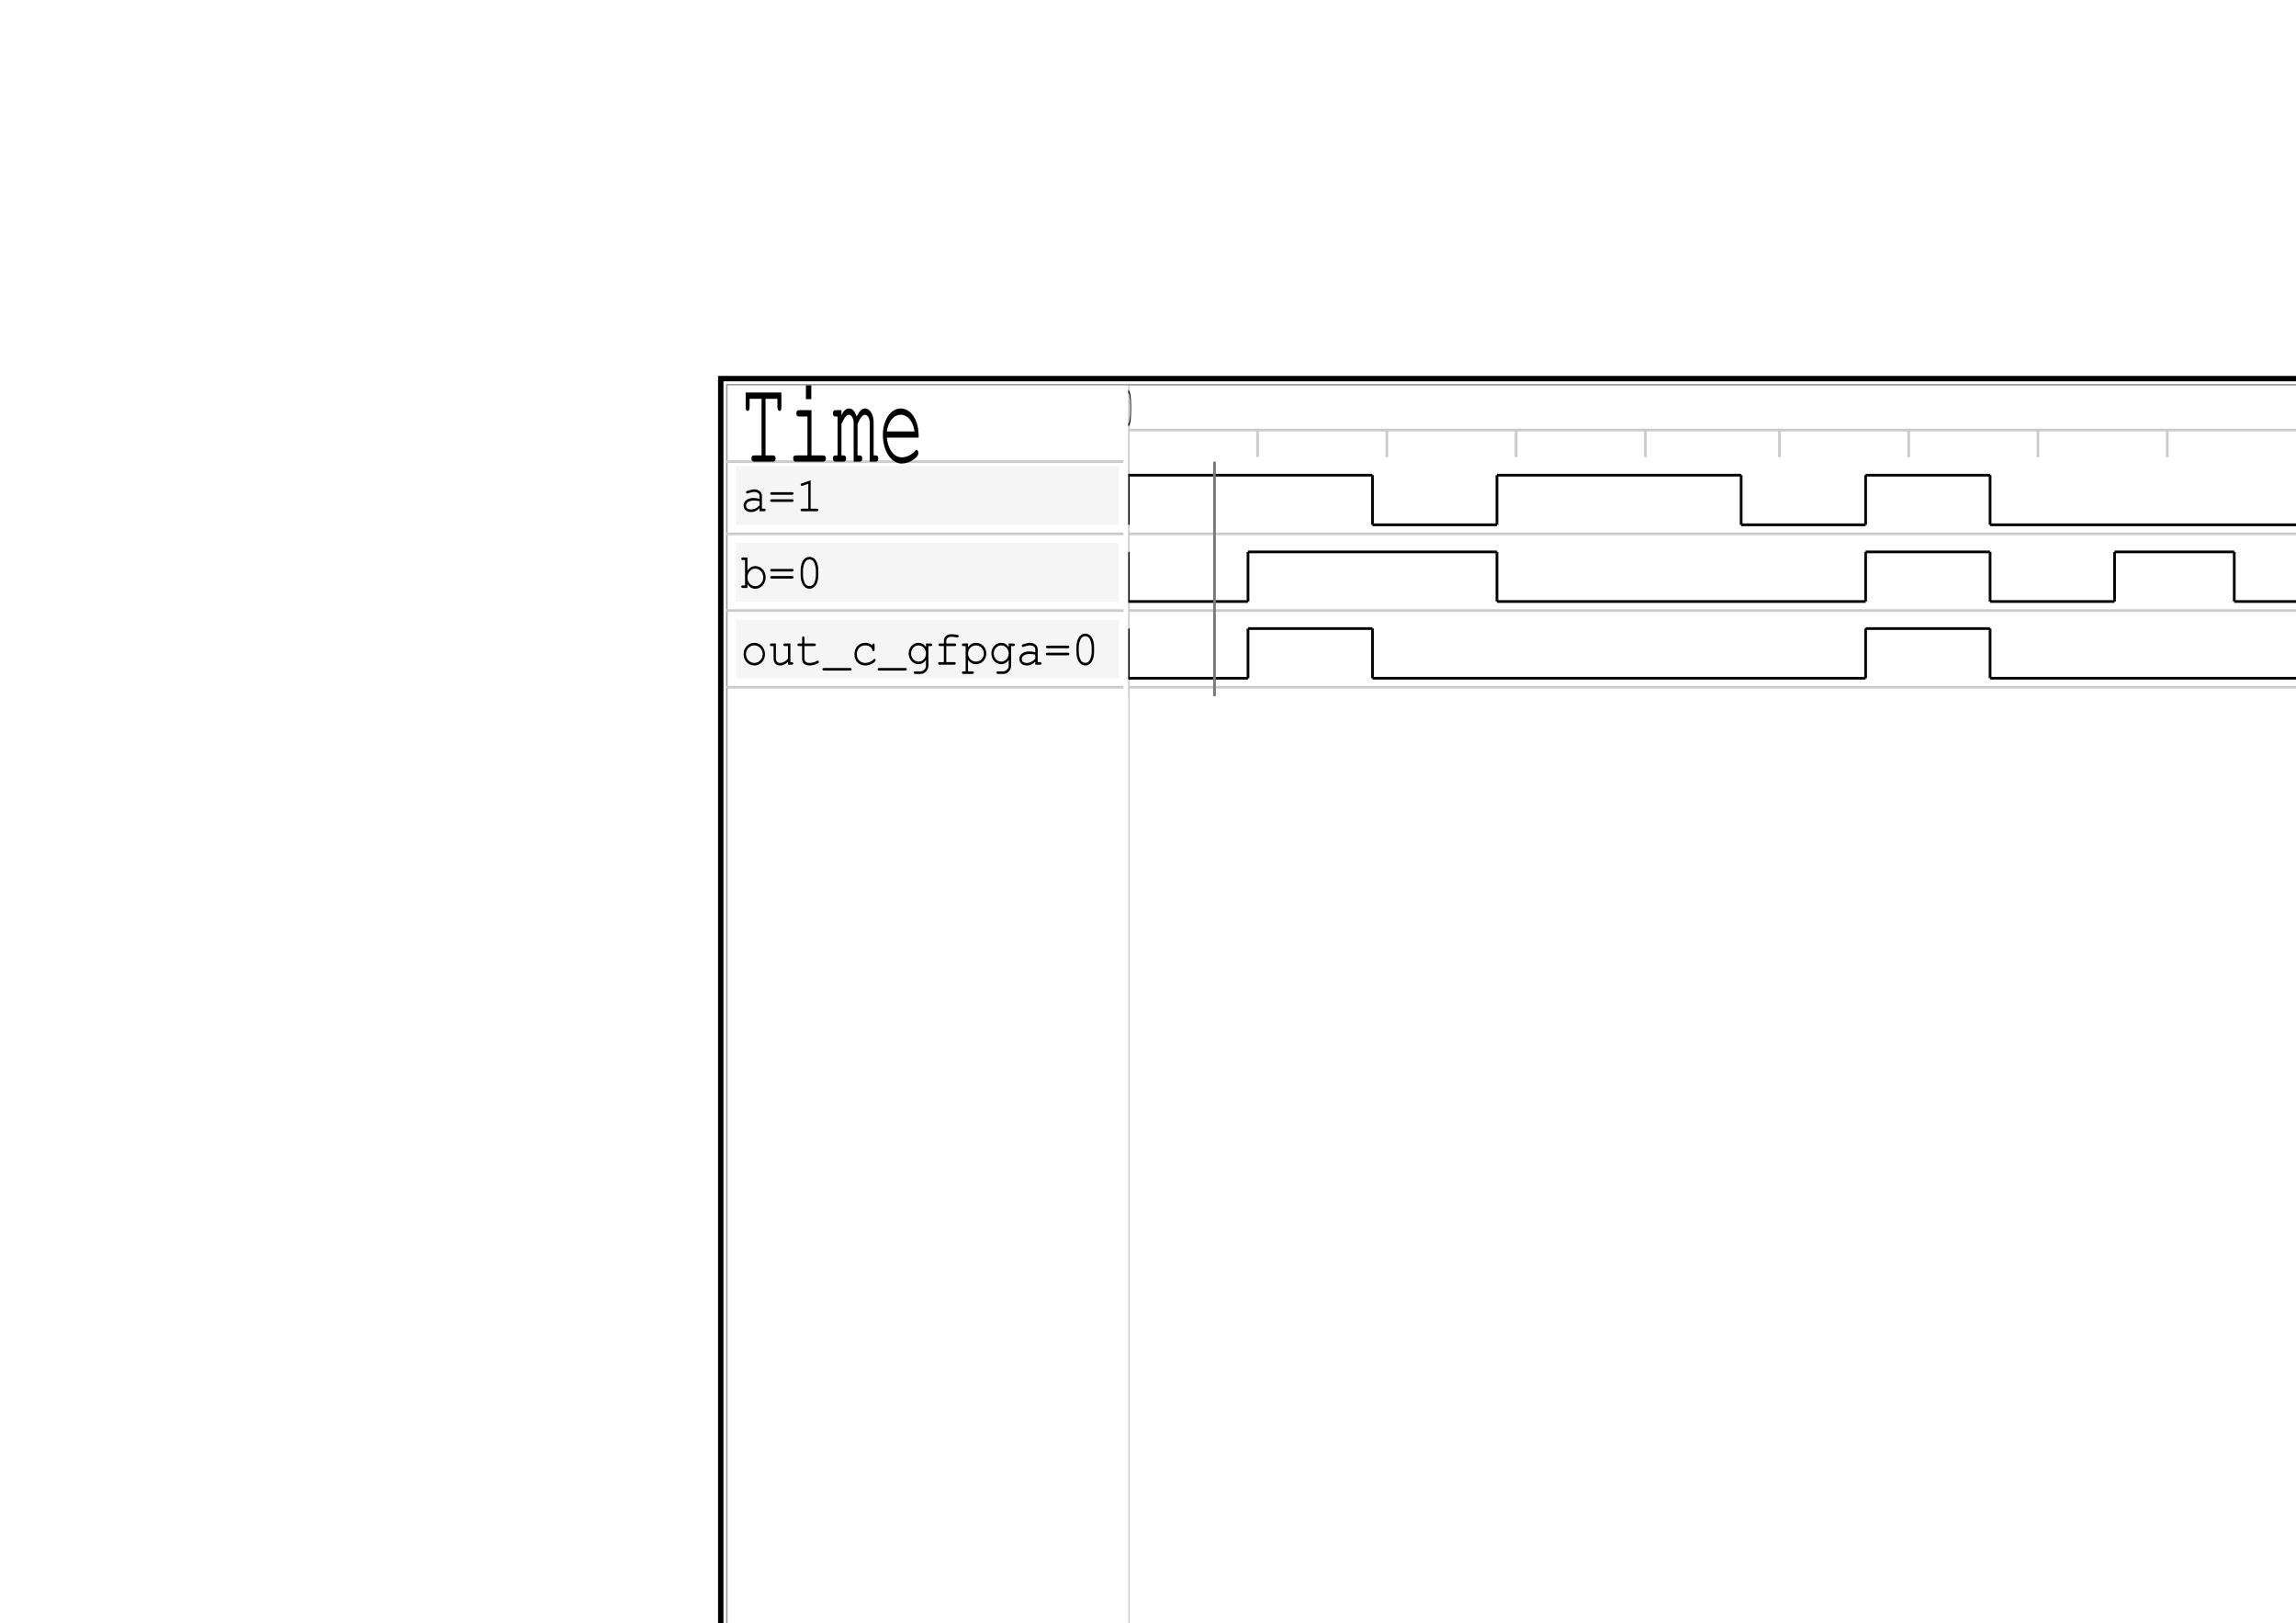
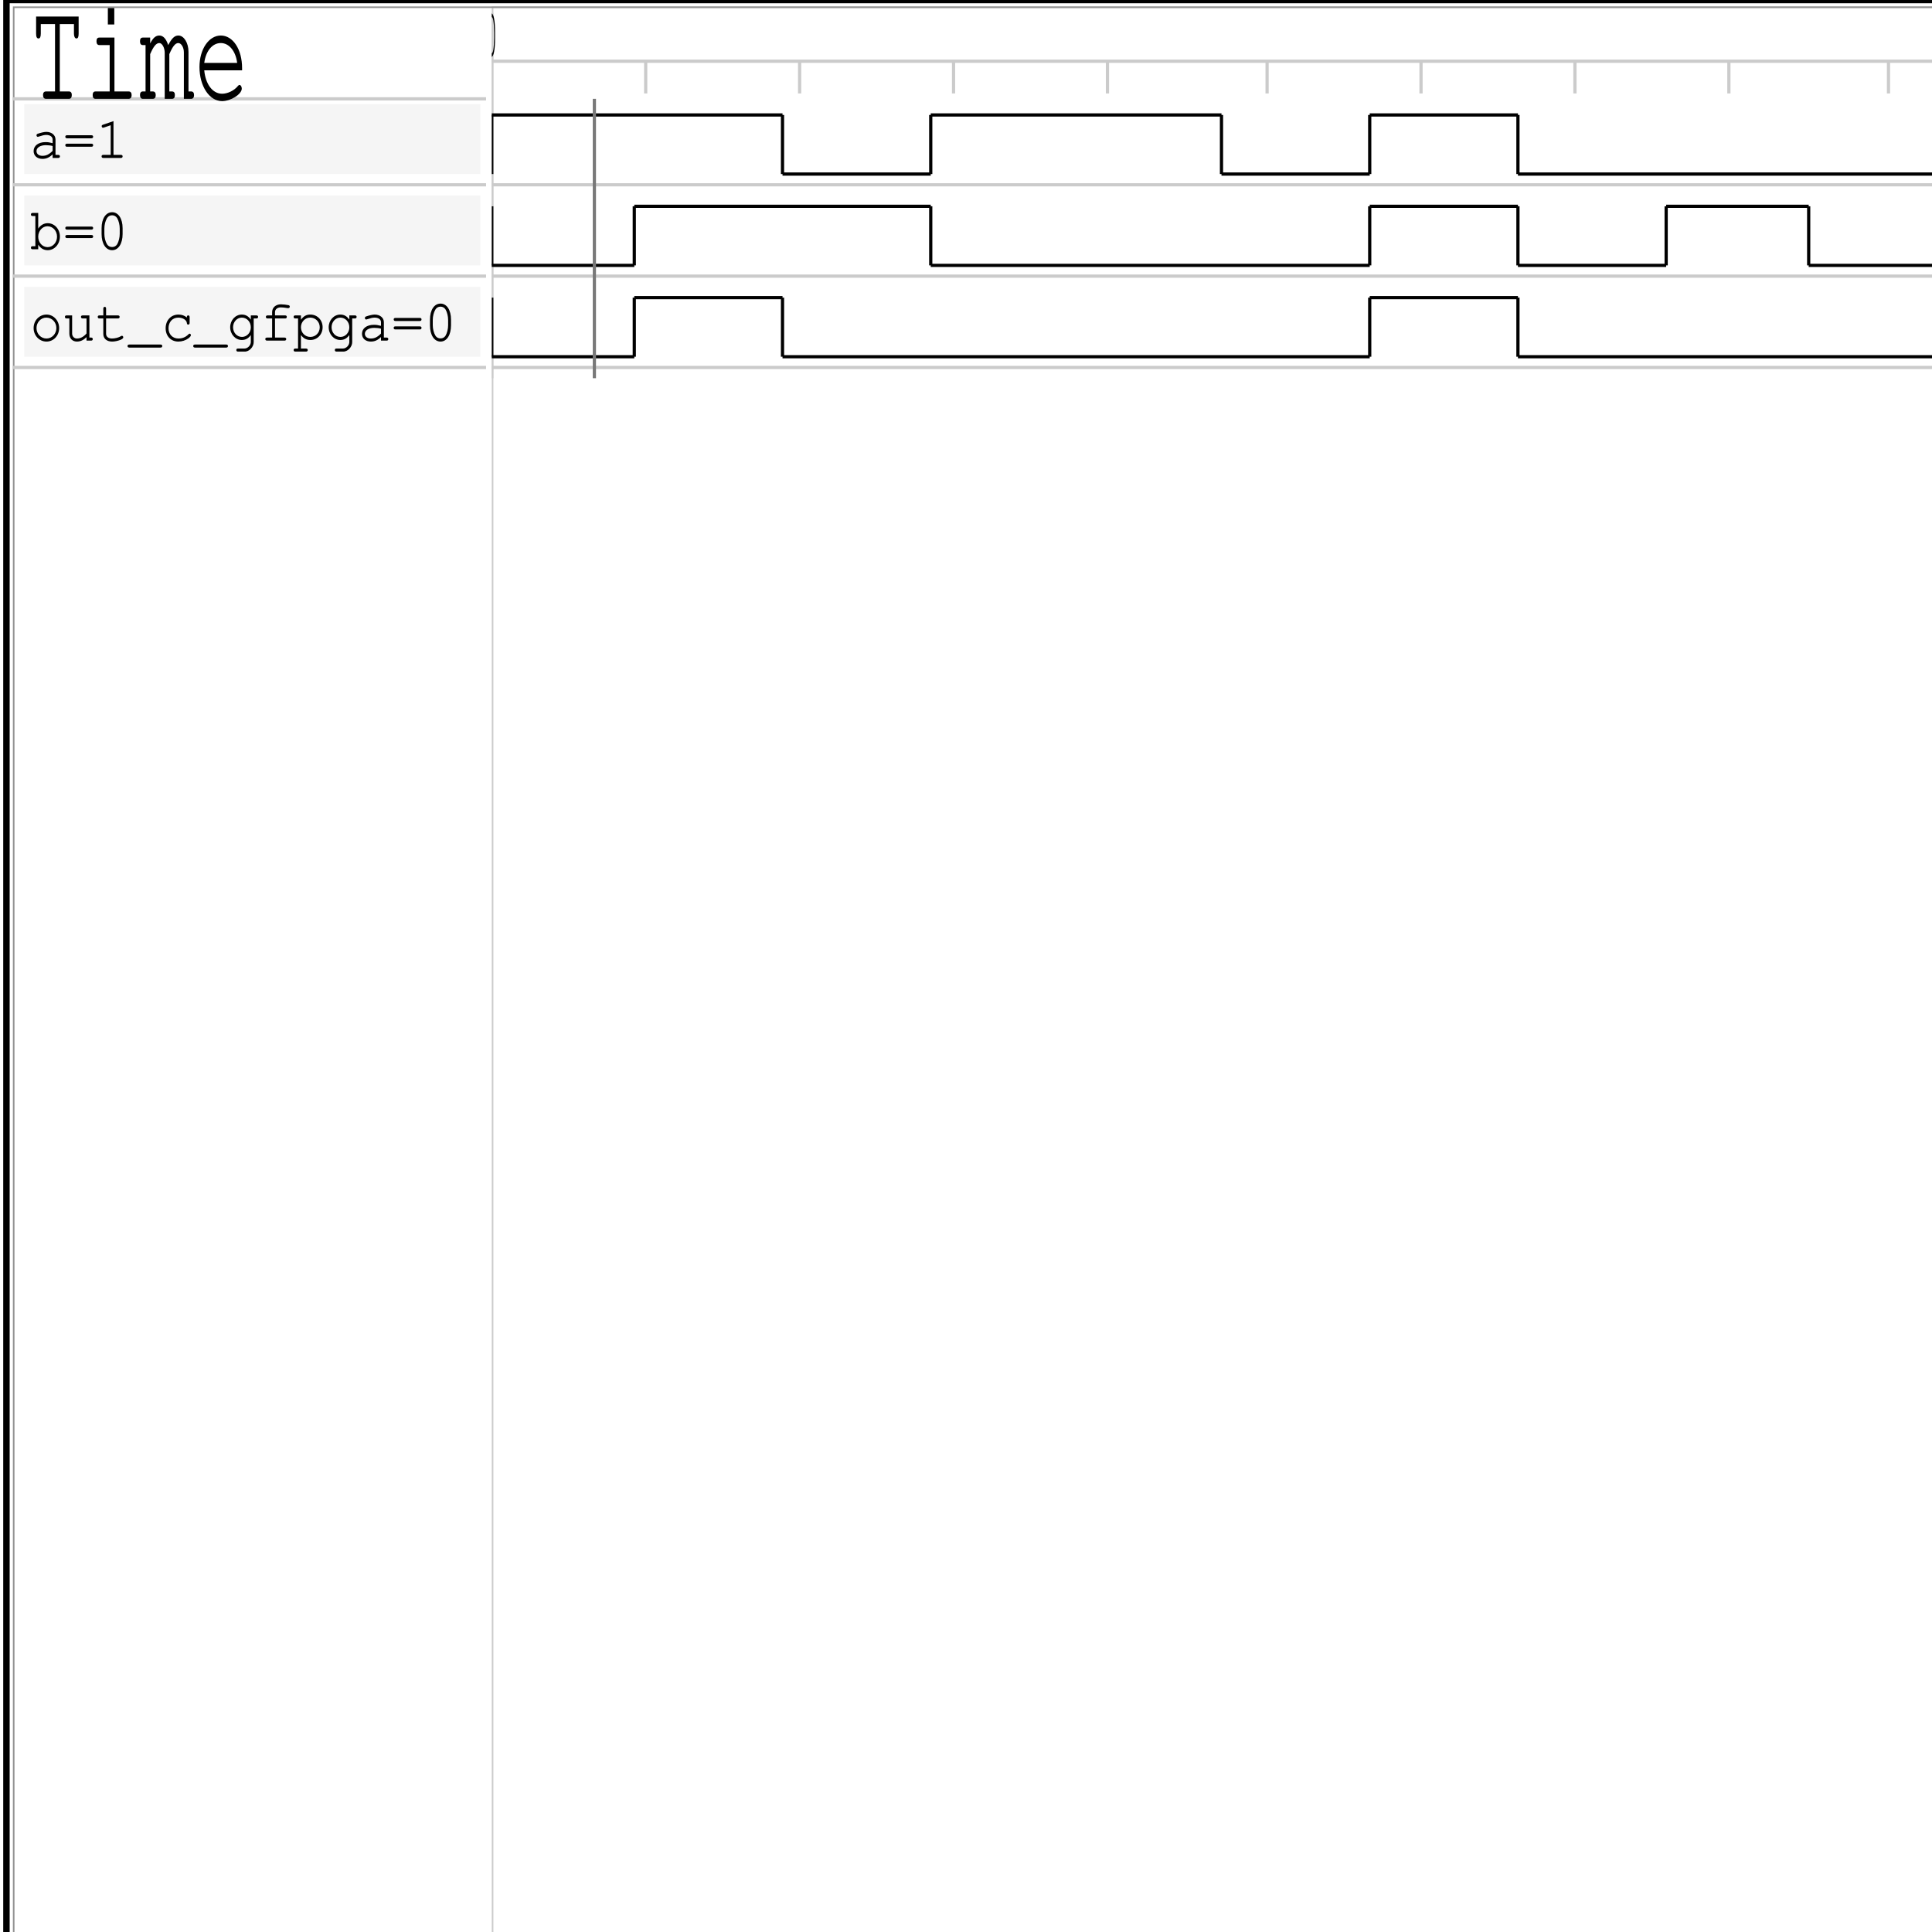
- <svg xmlns="http://www.w3.org/2000/svg" version="1.1" width="842pt" height="595pt" viewBox="0 0 300 300">
+ <svg xmlns="http://www.w3.org/2000/svg" version="1.1" width="300pt" height="300pt" viewBox="70 70 300 300">
  <g enable-background="new">
    <clipPath id="cp0">
      <path transform="matrix(0,.1,.1,0,0,0)" d="M 710 1463.61 L 5410 1463.61 L 5410 7200 L 710 7200 Z " />
    </clipPath>
    <g clip-path="url(#cp0)">
      <path transform="matrix(0,.1,.1,0,0,0)" stroke-width="5" stroke-linecap="square" stroke-miterlimit="10" stroke-linejoin="miter" fill="none" stroke="#cbcbcb" d="M 710 1463.61 L 5410 1463.61 L 5410 7200 L 710 7200 Z " />
      <path transform="matrix(0,.1,.1,0,0,0)" stroke-width="5" stroke-linecap="square" stroke-miterlimit="10" stroke-linejoin="miter" fill="none" stroke="#cbcbcb" d="M 1287.27 1463.61 L 720 1463.61 Z " />
      <path transform="matrix(0,.1,.1,0,0,0)" stroke-width="5" stroke-linecap="square" stroke-miterlimit="10" stroke-linejoin="miter" fill="none" stroke="#cbcbcb" d="M 795.082 3871.48 L 795.082 1463.61 Z " />
      <path transform="matrix(0,.1,.1,0,0,0)" stroke-width="5" stroke-linecap="square" stroke-miterlimit="10" stroke-linejoin="miter" fill="none" stroke="#cbcbcb" d="M 845.133 1702.62 L 795.082 1702.62 Z " />
      <path transform="matrix(0,.1,.1,0,0,0)" stroke-width="5" stroke-linecap="square" stroke-miterlimit="10" stroke-linejoin="miter" fill="none" stroke="#cbcbcb" d="M 845.133 1941.64 L 795.082 1941.64 Z " />
      <path transform="matrix(0,.1,.1,0,0,0)" stroke-width="5" stroke-linecap="square" stroke-miterlimit="10" stroke-linejoin="miter" fill="none" stroke="#cbcbcb" d="M 845.133 2180.66 L 795.082 2180.66 Z " />
      <path transform="matrix(0,.1,.1,0,0,0)" stroke-width="5" stroke-linecap="square" stroke-miterlimit="10" stroke-linejoin="miter" fill="none" stroke="#cbcbcb" d="M 845.133 2419.67 L 795.082 2419.67 Z " />
      <path transform="matrix(0,.1,.1,0,0,0)" stroke-width="5" stroke-linecap="square" stroke-miterlimit="10" stroke-linejoin="miter" fill="none" stroke="#cbcbcb" d="M 845.133 2667.54 L 795.082 2667.54 Z " />
      <path transform="matrix(0,.1,.1,0,0,0)" stroke-width="5" stroke-linecap="square" stroke-miterlimit="10" stroke-linejoin="miter" fill="none" stroke="#cbcbcb" d="M 845.133 2906.56 L 795.082 2906.56 Z " />
      <path transform="matrix(0,.1,.1,0,0,0)" stroke-width="5" stroke-linecap="square" stroke-miterlimit="10" stroke-linejoin="miter" fill="none" stroke="#cbcbcb" d="M 845.133 3145.57 L 795.082 3145.57 Z " />
      <path transform="matrix(0,.1,.1,0,0,0)" stroke-width="5" stroke-linecap="square" stroke-miterlimit="10" stroke-linejoin="miter" fill="none" stroke="#cbcbcb" d="M 845.133 3384.59 L 795.082 3384.59 Z " />
      <path transform="matrix(0,.1,.1,0,0,0)" stroke-width="5" stroke-linecap="square" stroke-miterlimit="10" stroke-linejoin="miter" fill="none" stroke="#cbcbcb" d="M 845.133 3632.46 L 795.082 3632.46 Z " />
      <text xml:space="preserve" transform="matrix(.5150631 0 0 1.94151 0 0)" font-size="5.5" font-family="Courier">
        <tspan y="40.522" x="282.441">0</tspan>
      </text>
      <path transform="matrix(0,.1,.1,0,0,0)" stroke-width="5" stroke-linecap="square" stroke-miterlimit="10" stroke-linejoin="miter" fill="none" stroke="#cbcbcb" d="M 1287.27 3871.48 L 720 3871.48 Z " />
      <path transform="matrix(0,.1,.1,0,0,0)" stroke-width="5" stroke-linecap="square" stroke-miterlimit="10" stroke-linejoin="miter" fill="none" stroke="#cbcbcb" d="M 795.082 6279.34 L 795.082 3871.48 Z " />
      <path transform="matrix(0,.1,.1,0,0,0)" stroke-width="5" stroke-linecap="square" stroke-miterlimit="10" stroke-linejoin="miter" fill="none" stroke="#cbcbcb" d="M 845.133 4110.49 L 795.082 4110.49 Z " />
      <path transform="matrix(0,.1,.1,0,0,0)" stroke-width="5" stroke-linecap="square" stroke-miterlimit="10" stroke-linejoin="miter" fill="none" stroke="#cbcbcb" d="M 845.133 4349.51 L 795.082 4349.51 Z " />
      <path transform="matrix(0,.1,.1,0,0,0)" stroke-width="5" stroke-linecap="square" stroke-miterlimit="10" stroke-linejoin="miter" fill="none" stroke="#cbcbcb" d="M 845.133 4588.52 L 795.082 4588.52 Z " />
      <path transform="matrix(0,.1,.1,0,0,0)" stroke-width="5" stroke-linecap="square" stroke-miterlimit="10" stroke-linejoin="miter" fill="none" stroke="#cbcbcb" d="M 845.133 4827.54 L 795.082 4827.54 Z " />
      <path transform="matrix(0,.1,.1,0,0,0)" stroke-width="5" stroke-linecap="square" stroke-miterlimit="10" stroke-linejoin="miter" fill="none" stroke="#cbcbcb" d="M 845.133 5075.41 L 795.082 5075.41 Z " />
      <path transform="matrix(0,.1,.1,0,0,0)" stroke-width="5" stroke-linecap="square" stroke-miterlimit="10" stroke-linejoin="miter" fill="none" stroke="#cbcbcb" d="M 845.133 5314.43 L 795.082 5314.43 Z " />
      <path transform="matrix(0,.1,.1,0,0,0)" stroke-width="5" stroke-linecap="square" stroke-miterlimit="10" stroke-linejoin="miter" fill="none" stroke="#cbcbcb" d="M 845.133 5553.44 L 795.082 5553.44 Z " />
      <path transform="matrix(0,.1,.1,0,0,0)" stroke-width="5" stroke-linecap="square" stroke-miterlimit="10" stroke-linejoin="miter" fill="none" stroke="#cbcbcb" d="M 845.133 5792.46 L 795.082 5792.46 Z " />
      <path transform="matrix(0,.1,.1,0,0,0)" stroke-width="5" stroke-linecap="square" stroke-miterlimit="10" stroke-linejoin="miter" fill="none" stroke="#cbcbcb" d="M 845.133 6040.33 L 795.082 6040.33 Z " />
      <text xml:space="preserve" transform="matrix(.5642234 0 0 1.772348 0 0)" font-size="6.025" font-family="Courier">
        <tspan y="44.39" x="676.746 680.361 683.976 687.591 691.206">10 ns</tspan>
      </text>
      <path transform="matrix(0,.1,.1,0,0,0)" stroke-width="5" stroke-linecap="square" stroke-miterlimit="10" stroke-linejoin="miter" fill="none" stroke="#cbcbcb" d="M 1287.27 6279.34 L 720 6279.34 Z " />
      <path transform="matrix(0,.1,.1,0,0,0)" stroke-width="5" stroke-linecap="square" stroke-miterlimit="10" stroke-linejoin="miter" fill="none" stroke="#cbcbcb" d="M 795.082 7200 L 795.082 6279.34 Z " />
      <path transform="matrix(0,.1,.1,0,0,0)" stroke-width="5" stroke-linecap="square" stroke-miterlimit="10" stroke-linejoin="miter" fill="none" stroke="#cbcbcb" d="M 845.133 6518.36 L 795.082 6518.36 Z " />
      <path transform="matrix(0,.1,.1,0,0,0)" stroke-width="5" stroke-linecap="square" stroke-miterlimit="10" stroke-linejoin="miter" fill="none" stroke="#cbcbcb" d="M 845.133 6757.38 L 795.082 6757.38 Z " />
      <path transform="matrix(0,.1,.1,0,0,0)" stroke-width="5" stroke-linecap="square" stroke-miterlimit="10" stroke-linejoin="miter" fill="none" stroke="#cbcbcb" d="M 845.133 6996.39 L 795.082 6996.39 Z " />
      <text xml:space="preserve" transform="matrix(.5642234 0 0 1.772348 0 0)" font-size="6.025" font-family="Courier">
        <tspan y="44.39" x="1103.505 1107.119 1110.734 1114.349 1117.964">20 ns</tspan>
      </text>
      <path transform="matrix(0,.1,.1,0,0,0)" stroke-width="5" stroke-linecap="square" stroke-miterlimit="10" stroke-linejoin="miter" fill="none" stroke="#cbcbcb" d="M 986.953 7191.15 L 986.953 1463.61 Z " />
      <path transform="matrix(0,.1,.1,0,0,0)" stroke-width="5" stroke-linecap="square" stroke-miterlimit="10" stroke-linejoin="miter" fill="none" stroke="#000000" d="M 878.504 1463.61 L 970.266 1463.61 Z " />
      <path transform="matrix(0,.1,.1,0,0,0)" stroke-width="5" stroke-linecap="square" stroke-miterlimit="10" stroke-linejoin="miter" fill="none" stroke="#000000" d="M 878.504 1915.08 L 878.504 1463.61 Z " />
      <path transform="matrix(0,.1,.1,0,0,0)" stroke-width="5" stroke-linecap="square" stroke-miterlimit="10" stroke-linejoin="miter" fill="none" stroke="#000000" d="M 970.266 1915.08 L 878.504 1915.08 Z " />
      <path transform="matrix(0,.1,.1,0,0,0)" stroke-width="5" stroke-linecap="square" stroke-miterlimit="10" stroke-linejoin="miter" fill="none" stroke="#000000" d="M 970.266 2145.25 L 970.266 1915.08 Z " />
      <path transform="matrix(0,.1,.1,0,0,0)" stroke-width="5" stroke-linecap="square" stroke-miterlimit="10" stroke-linejoin="miter" fill="none" stroke="#000000" d="M 878.504 2145.25 L 970.266 2145.25 Z " />
      <path transform="matrix(0,.1,.1,0,0,0)" stroke-width="5" stroke-linecap="square" stroke-miterlimit="10" stroke-linejoin="miter" fill="none" stroke="#000000" d="M 878.504 2596.72 L 878.504 2145.25 Z " />
      <path transform="matrix(0,.1,.1,0,0,0)" stroke-width="5" stroke-linecap="square" stroke-miterlimit="10" stroke-linejoin="miter" fill="none" stroke="#000000" d="M 970.266 2596.72 L 878.504 2596.72 Z " />
      <path transform="matrix(0,.1,.1,0,0,0)" stroke-width="5" stroke-linecap="square" stroke-miterlimit="10" stroke-linejoin="miter" fill="none" stroke="#000000" d="M 970.266 2826.89 L 970.266 2596.72 Z " />
      <path transform="matrix(0,.1,.1,0,0,0)" stroke-width="5" stroke-linecap="square" stroke-miterlimit="10" stroke-linejoin="miter" fill="none" stroke="#000000" d="M 878.504 2826.89 L 970.266 2826.89 Z " />
      <path transform="matrix(0,.1,.1,0,0,0)" stroke-width="5" stroke-linecap="square" stroke-miterlimit="10" stroke-linejoin="miter" fill="none" stroke="#000000" d="M 878.504 3057.05 L 878.504 2826.89 Z " />
      <path transform="matrix(0,.1,.1,0,0,0)" stroke-width="5" stroke-linecap="square" stroke-miterlimit="10" stroke-linejoin="miter" fill="none" stroke="#000000" d="M 970.266 3057.05 L 878.504 3057.05 Z " />
      <path transform="matrix(0,.1,.1,0,0,0)" stroke-width="5" stroke-linecap="square" stroke-miterlimit="10" stroke-linejoin="miter" fill="none" stroke="#000000" d="M 970.266 3968.85 L 970.266 3057.05 Z " />
      <path transform="matrix(0,.1,.1,0,0,0)" stroke-width="5" stroke-linecap="square" stroke-miterlimit="10" stroke-linejoin="miter" fill="none" stroke="#000000" d="M 878.504 3968.85 L 970.266 3968.85 Z " />
      <path transform="matrix(0,.1,.1,0,0,0)" stroke-width="5" stroke-linecap="square" stroke-miterlimit="10" stroke-linejoin="miter" fill="none" stroke="#000000" d="M 878.504 4199.02 L 878.504 3968.85 Z " />
      <path transform="matrix(0,.1,.1,0,0,0)" stroke-width="5" stroke-linecap="square" stroke-miterlimit="10" stroke-linejoin="miter" fill="none" stroke="#000000" d="M 970.266 4199.02 L 878.504 4199.02 Z " />
      <path transform="matrix(0,.1,.1,0,0,0)" stroke-width="5" stroke-linecap="square" stroke-miterlimit="10" stroke-linejoin="miter" fill="none" stroke="#000000" d="M 970.266 5110.82 L 970.266 4199.02 Z " />
      <path transform="matrix(0,.1,.1,0,0,0)" stroke-width="5" stroke-linecap="square" stroke-miterlimit="10" stroke-linejoin="miter" fill="none" stroke="#000000" d="M 878.504 5110.82 L 970.266 5110.82 Z " />
      <path transform="matrix(0,.1,.1,0,0,0)" stroke-width="5" stroke-linecap="square" stroke-miterlimit="10" stroke-linejoin="miter" fill="none" stroke="#000000" d="M 878.504 6022.63 L 878.504 5110.82 Z " />
      <path transform="matrix(0,.1,.1,0,0,0)" stroke-width="5" stroke-linecap="square" stroke-miterlimit="10" stroke-linejoin="miter" fill="none" stroke="#000000" d="M 970.266 6022.63 L 878.504 6022.63 Z " />
      <path transform="matrix(0,.1,.1,0,0,0)" stroke-width="5" stroke-linecap="square" stroke-miterlimit="10" stroke-linejoin="miter" fill="none" stroke="#000000" d="M 970.266 6704.26 L 970.266 6022.63 Z " />
      <path transform="matrix(0,.1,.1,0,0,0)" stroke-width="5" stroke-linecap="square" stroke-miterlimit="10" stroke-linejoin="miter" fill="none" stroke="#000000" d="M 878.504 6704.26 L 970.266 6704.26 Z " />
      <path transform="matrix(0,.1,.1,0,0,0)" stroke-width="5" stroke-linecap="square" stroke-miterlimit="10" stroke-linejoin="miter" fill="none" stroke="#000000" d="M 878.504 7200 L 878.504 6704.26 Z " />
      <path transform="matrix(0,.1,.1,0,0,0)" stroke-width="5" stroke-linecap="square" stroke-miterlimit="10" stroke-linejoin="miter" fill="none" stroke="#cbcbcb" d="M 1128.77 7191.15 L 1128.77 1463.61 Z " />
      <path transform="matrix(0,.1,.1,0,0,0)" stroke-width="5" stroke-linecap="square" stroke-miterlimit="10" stroke-linejoin="miter" fill="none" stroke="#000000" d="M 1020.32 1463.61 L 1112.09 1463.61 Z " />
      <path transform="matrix(0,.1,.1,0,0,0)" stroke-width="5" stroke-linecap="square" stroke-miterlimit="10" stroke-linejoin="miter" fill="none" stroke="#000000" d="M 1112.09 1684.92 L 1112.09 1463.61 Z " />
      <path transform="matrix(0,.1,.1,0,0,0)" stroke-width="5" stroke-linecap="square" stroke-miterlimit="10" stroke-linejoin="miter" fill="none" stroke="#000000" d="M 1020.32 1684.92 L 1112.09 1684.92 Z " />
      <path transform="matrix(0,.1,.1,0,0,0)" stroke-width="5" stroke-linecap="square" stroke-miterlimit="10" stroke-linejoin="miter" fill="none" stroke="#000000" d="M 1020.32 2145.25 L 1020.32 1684.92 Z " />
      <path transform="matrix(0,.1,.1,0,0,0)" stroke-width="5" stroke-linecap="square" stroke-miterlimit="10" stroke-linejoin="miter" fill="none" stroke="#000000" d="M 1112.09 2145.25 L 1020.32 2145.25 Z " />
      <path transform="matrix(0,.1,.1,0,0,0)" stroke-width="5" stroke-linecap="square" stroke-miterlimit="10" stroke-linejoin="miter" fill="none" stroke="#000000" d="M 1112.09 2826.89 L 1112.09 2145.25 Z " />
      <path transform="matrix(0,.1,.1,0,0,0)" stroke-width="5" stroke-linecap="square" stroke-miterlimit="10" stroke-linejoin="miter" fill="none" stroke="#000000" d="M 1020.32 2826.89 L 1112.09 2826.89 Z " />
      <path transform="matrix(0,.1,.1,0,0,0)" stroke-width="5" stroke-linecap="square" stroke-miterlimit="10" stroke-linejoin="miter" fill="none" stroke="#000000" d="M 1020.32 3057.05 L 1020.32 2826.89 Z " />
      <path transform="matrix(0,.1,.1,0,0,0)" stroke-width="5" stroke-linecap="square" stroke-miterlimit="10" stroke-linejoin="miter" fill="none" stroke="#000000" d="M 1112.09 3057.05 L 1020.32 3057.05 Z " />
      <path transform="matrix(0,.1,.1,0,0,0)" stroke-width="5" stroke-linecap="square" stroke-miterlimit="10" stroke-linejoin="miter" fill="none" stroke="#000000" d="M 1112.09 3287.21 L 1112.09 3057.05 Z " />
      <path transform="matrix(0,.1,.1,0,0,0)" stroke-width="5" stroke-linecap="square" stroke-miterlimit="10" stroke-linejoin="miter" fill="none" stroke="#000000" d="M 1020.32 3287.21 L 1112.09 3287.21 Z " />
      <path transform="matrix(0,.1,.1,0,0,0)" stroke-width="5" stroke-linecap="square" stroke-miterlimit="10" stroke-linejoin="miter" fill="none" stroke="#000000" d="M 1020.32 3508.52 L 1020.32 3287.21 Z " />
      <path transform="matrix(0,.1,.1,0,0,0)" stroke-width="5" stroke-linecap="square" stroke-miterlimit="10" stroke-linejoin="miter" fill="none" stroke="#000000" d="M 1112.09 3508.52 L 1020.32 3508.52 Z " />
      <path transform="matrix(0,.1,.1,0,0,0)" stroke-width="5" stroke-linecap="square" stroke-miterlimit="10" stroke-linejoin="miter" fill="none" stroke="#000000" d="M 1112.09 4420.33 L 1112.09 3508.52 Z " />
      <path transform="matrix(0,.1,.1,0,0,0)" stroke-width="5" stroke-linecap="square" stroke-miterlimit="10" stroke-linejoin="miter" fill="none" stroke="#000000" d="M 1020.32 4420.33 L 1112.09 4420.33 Z " />
      <path transform="matrix(0,.1,.1,0,0,0)" stroke-width="5" stroke-linecap="square" stroke-miterlimit="10" stroke-linejoin="miter" fill="none" stroke="#000000" d="M 1020.32 5110.82 L 1020.32 4420.33 Z " />
      <path transform="matrix(0,.1,.1,0,0,0)" stroke-width="5" stroke-linecap="square" stroke-miterlimit="10" stroke-linejoin="miter" fill="none" stroke="#000000" d="M 1112.09 5110.82 L 1020.32 5110.82 Z " />
      <path transform="matrix(0,.1,.1,0,0,0)" stroke-width="5" stroke-linecap="square" stroke-miterlimit="10" stroke-linejoin="miter" fill="none" stroke="#000000" d="M 1112.09 5562.3 L 1112.09 5110.82 Z " />
      <path transform="matrix(0,.1,.1,0,0,0)" stroke-width="5" stroke-linecap="square" stroke-miterlimit="10" stroke-linejoin="miter" fill="none" stroke="#000000" d="M 1020.32 5562.3 L 1112.09 5562.3 Z " />
      <path transform="matrix(0,.1,.1,0,0,0)" stroke-width="5" stroke-linecap="square" stroke-miterlimit="10" stroke-linejoin="miter" fill="none" stroke="#000000" d="M 1020.32 6022.63 L 1020.32 5562.3 Z " />
      <path transform="matrix(0,.1,.1,0,0,0)" stroke-width="5" stroke-linecap="square" stroke-miterlimit="10" stroke-linejoin="miter" fill="none" stroke="#000000" d="M 1112.09 6022.63 L 1020.32 6022.63 Z " />
      <path transform="matrix(0,.1,.1,0,0,0)" stroke-width="5" stroke-linecap="square" stroke-miterlimit="10" stroke-linejoin="miter" fill="none" stroke="#000000" d="M 1112.09 6252.79 L 1112.09 6022.63 Z " />
      <path transform="matrix(0,.1,.1,0,0,0)" stroke-width="5" stroke-linecap="square" stroke-miterlimit="10" stroke-linejoin="miter" fill="none" stroke="#000000" d="M 1020.32 6252.79 L 1112.09 6252.79 Z " />
      <path transform="matrix(0,.1,.1,0,0,0)" stroke-width="5" stroke-linecap="square" stroke-miterlimit="10" stroke-linejoin="miter" fill="none" stroke="#000000" d="M 1020.32 6934.43 L 1020.32 6252.79 Z " />
      <path transform="matrix(0,.1,.1,0,0,0)" stroke-width="5" stroke-linecap="square" stroke-miterlimit="10" stroke-linejoin="miter" fill="none" stroke="#000000" d="M 1112.09 6934.43 L 1020.32 6934.43 Z " />
      <path transform="matrix(0,.1,.1,0,0,0)" stroke-width="5" stroke-linecap="square" stroke-miterlimit="10" stroke-linejoin="miter" fill="none" stroke="#000000" d="M 1112.09 7200 L 1112.09 6934.43 Z " />
      <path transform="matrix(0,.1,.1,0,0,0)" stroke-width="5" stroke-linecap="square" stroke-miterlimit="10" stroke-linejoin="miter" fill="none" stroke="#cbcbcb" d="M 1270.59 7191.15 L 1270.59 1463.61 Z " />
      <path transform="matrix(0,.1,.1,0,0,0)" stroke-width="5" stroke-linecap="square" stroke-miterlimit="10" stroke-linejoin="miter" fill="none" stroke="#000000" d="M 1162.14 1463.61 L 1253.9 1463.61 Z " />
      <path transform="matrix(0,.1,.1,0,0,0)" stroke-width="5" stroke-linecap="square" stroke-miterlimit="10" stroke-linejoin="miter" fill="none" stroke="#000000" d="M 1253.9 1684.92 L 1253.9 1463.61 Z " />
      <path transform="matrix(0,.1,.1,0,0,0)" stroke-width="5" stroke-linecap="square" stroke-miterlimit="10" stroke-linejoin="miter" fill="none" stroke="#000000" d="M 1162.14 1684.92 L 1253.9 1684.92 Z " />
      <path transform="matrix(0,.1,.1,0,0,0)" stroke-width="5" stroke-linecap="square" stroke-miterlimit="10" stroke-linejoin="miter" fill="none" stroke="#000000" d="M 1162.14 1915.08 L 1162.14 1684.92 Z " />
      <path transform="matrix(0,.1,.1,0,0,0)" stroke-width="5" stroke-linecap="square" stroke-miterlimit="10" stroke-linejoin="miter" fill="none" stroke="#000000" d="M 1253.9 1915.08 L 1162.14 1915.08 Z " />
      <path transform="matrix(0,.1,.1,0,0,0)" stroke-width="5" stroke-linecap="square" stroke-miterlimit="10" stroke-linejoin="miter" fill="none" stroke="#000000" d="M 1253.9 2826.89 L 1253.9 1915.08 Z " />
      <path transform="matrix(0,.1,.1,0,0,0)" stroke-width="5" stroke-linecap="square" stroke-miterlimit="10" stroke-linejoin="miter" fill="none" stroke="#000000" d="M 1162.14 2826.89 L 1253.9 2826.89 Z " />
      <path transform="matrix(0,.1,.1,0,0,0)" stroke-width="5" stroke-linecap="square" stroke-miterlimit="10" stroke-linejoin="miter" fill="none" stroke="#000000" d="M 1162.14 3057.05 L 1162.14 2826.89 Z " />
      <path transform="matrix(0,.1,.1,0,0,0)" stroke-width="5" stroke-linecap="square" stroke-miterlimit="10" stroke-linejoin="miter" fill="none" stroke="#000000" d="M 1253.9 3057.05 L 1162.14 3057.05 Z " />
      <path transform="matrix(0,.1,.1,0,0,0)" stroke-width="5" stroke-linecap="square" stroke-miterlimit="10" stroke-linejoin="miter" fill="none" stroke="#000000" d="M 1253.9 5562.3 L 1253.9 3057.05 Z " />
      <path transform="matrix(0,.1,.1,0,0,0)" stroke-width="5" stroke-linecap="square" stroke-miterlimit="10" stroke-linejoin="miter" fill="none" stroke="#000000" d="M 1162.14 5562.3 L 1253.9 5562.3 Z " />
      <path transform="matrix(0,.1,.1,0,0,0)" stroke-width="5" stroke-linecap="square" stroke-miterlimit="10" stroke-linejoin="miter" fill="none" stroke="#000000" d="M 1162.14 6022.63 L 1162.14 5562.3 Z " />
      <path transform="matrix(0,.1,.1,0,0,0)" stroke-width="5" stroke-linecap="square" stroke-miterlimit="10" stroke-linejoin="miter" fill="none" stroke="#000000" d="M 1253.9 6022.63 L 1162.14 6022.63 Z " />
      <path transform="matrix(0,.1,.1,0,0,0)" stroke-width="5" stroke-linecap="square" stroke-miterlimit="10" stroke-linejoin="miter" fill="none" stroke="#000000" d="M 1253.9 6704.26 L 1253.9 6022.63 Z " />
      <path transform="matrix(0,.1,.1,0,0,0)" stroke-width="5" stroke-linecap="square" stroke-miterlimit="10" stroke-linejoin="miter" fill="none" stroke="#000000" d="M 1162.14 6704.26 L 1253.9 6704.26 Z " />
      <path transform="matrix(0,.1,.1,0,0,0)" stroke-width="5" stroke-linecap="square" stroke-miterlimit="10" stroke-linejoin="miter" fill="none" stroke="#000000" d="M 1162.14 6934.43 L 1162.14 6704.26 Z " />
      <path transform="matrix(0,.1,.1,0,0,0)" stroke-width="5" stroke-linecap="square" stroke-miterlimit="10" stroke-linejoin="miter" fill="none" stroke="#000000" d="M 1253.9 6934.43 L 1162.14 6934.43 Z " />
      <path transform="matrix(0,.1,.1,0,0,0)" stroke-width="5" stroke-linecap="square" stroke-miterlimit="10" stroke-linejoin="miter" fill="none" stroke="#000000" d="M 1253.9 7200 L 1253.9 6934.43 Z " />
      <path transform="matrix(0,.1,.1,0,0,0)" stroke-width="5" stroke-linecap="square" stroke-miterlimit="10" stroke-linejoin="miter" fill="none" stroke="#797979" d="M 1287.27 1622.95 L 853.477 1622.95 Z " />
    </g>
    <path transform="matrix(0,.1,.1,0,0,0)" stroke-width="10" stroke-linecap="square" stroke-miterlimit="10" stroke-linejoin="miter" fill="none" stroke="#000000" d="M 700 710 L 5420 710 L 5420 7210 L 700 7210 Z " />
    <clipPath id="cp1">
      <path transform="matrix(0,.1,.1,0,0,0)" d="M 710 720 L 5410 720 L 5410 7200 L 710 7200 Z " />
    </clipPath>
    <g clip-path="url(#cp1)">
      <path transform="matrix(0,.1,.1,0,0,0)" stroke-width="5" stroke-linecap="square" stroke-miterlimit="10" stroke-linejoin="miter" fill="none" stroke="#929292" d="M 710 720 L 5410 720 L 5410 7200 L 710 7200 Z " />
      <path transform="matrix(0,.1,.1,0,0,0)" stroke-width="5" stroke-linecap="square" stroke-miterlimit="10" stroke-linejoin="miter" fill="none" stroke="#cbcbcb" d="M 853.477 1454.75 L 853.477 720 Z " />
      <text xml:space="preserve" transform="matrix(.7900709 0 0 1.265709 0 0)" font-size="17.927" font-family="Courier">
        <tspan y="67.431" x="94.493 105.249 116.006 126.762">Time</tspan>
      </text>
      <path transform="matrix(0,.1,.1,0,0,0)" d="M 861.816 737.703 L 970.265 737.703 L 970.265 1445.902 L 861.816 1445.902 Z " fill="#f5f5f5" />
      <path transform="matrix(0,.1,.1,0,0,0)" stroke-width="5" stroke-linecap="square" stroke-miterlimit="10" stroke-linejoin="miter" fill="none" stroke="#cbcbcb" d="M 986.953 1454.75 L 986.953 720 Z " />
      <text xml:space="preserve" transform="matrix(.9537112 0 0 1.048536 0 0)" font-size="8.911" font-family="Courier">
        <tspan y="90.149" x="78.279 83.626 88.972">a=1</tspan>
      </text>
      <path transform="matrix(0,.1,.1,0,0,0)" d="M 1003.64 737.703 L 1112.089 737.703 L 1112.089 1445.902 L 1003.64 1445.902 Z " fill="#f5f5f5" />
      <path transform="matrix(0,.1,.1,0,0,0)" stroke-width="5" stroke-linecap="square" stroke-miterlimit="10" stroke-linejoin="miter" fill="none" stroke="#cbcbcb" d="M 1128.77 1454.75 L 1128.77 720 Z " />
      <text xml:space="preserve" transform="matrix(.9537112 0 0 1.048536 0 0)" font-size="8.911" font-family="Courier">
        <tspan y="103.674" x="78.279 83.626 88.972">b=0</tspan>
      </text>
      <path transform="matrix(0,.1,.1,0,0,0)" d="M 1145.45 737.703 L 1253.899 737.703 L 1253.899 1445.902 L 1145.45 1445.902 Z " fill="#f5f5f5" />
      <path transform="matrix(0,.1,.1,0,0,0)" stroke-width="5" stroke-linecap="square" stroke-miterlimit="10" stroke-linejoin="miter" fill="none" stroke="#cbcbcb" d="M 1270.59 1454.75 L 1270.59 720 Z " />
      <text xml:space="preserve" transform="matrix(.9537112 0 0 1.048536 0 0)" font-size="8.911" font-family="Courier">
        <tspan y="117.2" x="78.279 83.626 88.972 94.319 99.665 105.012 110.358 115.705 121.051 126.398 131.744 137.091 142.437">out_c_gfpga=0</tspan>
      </text>
    </g>
  </g>
</svg>
